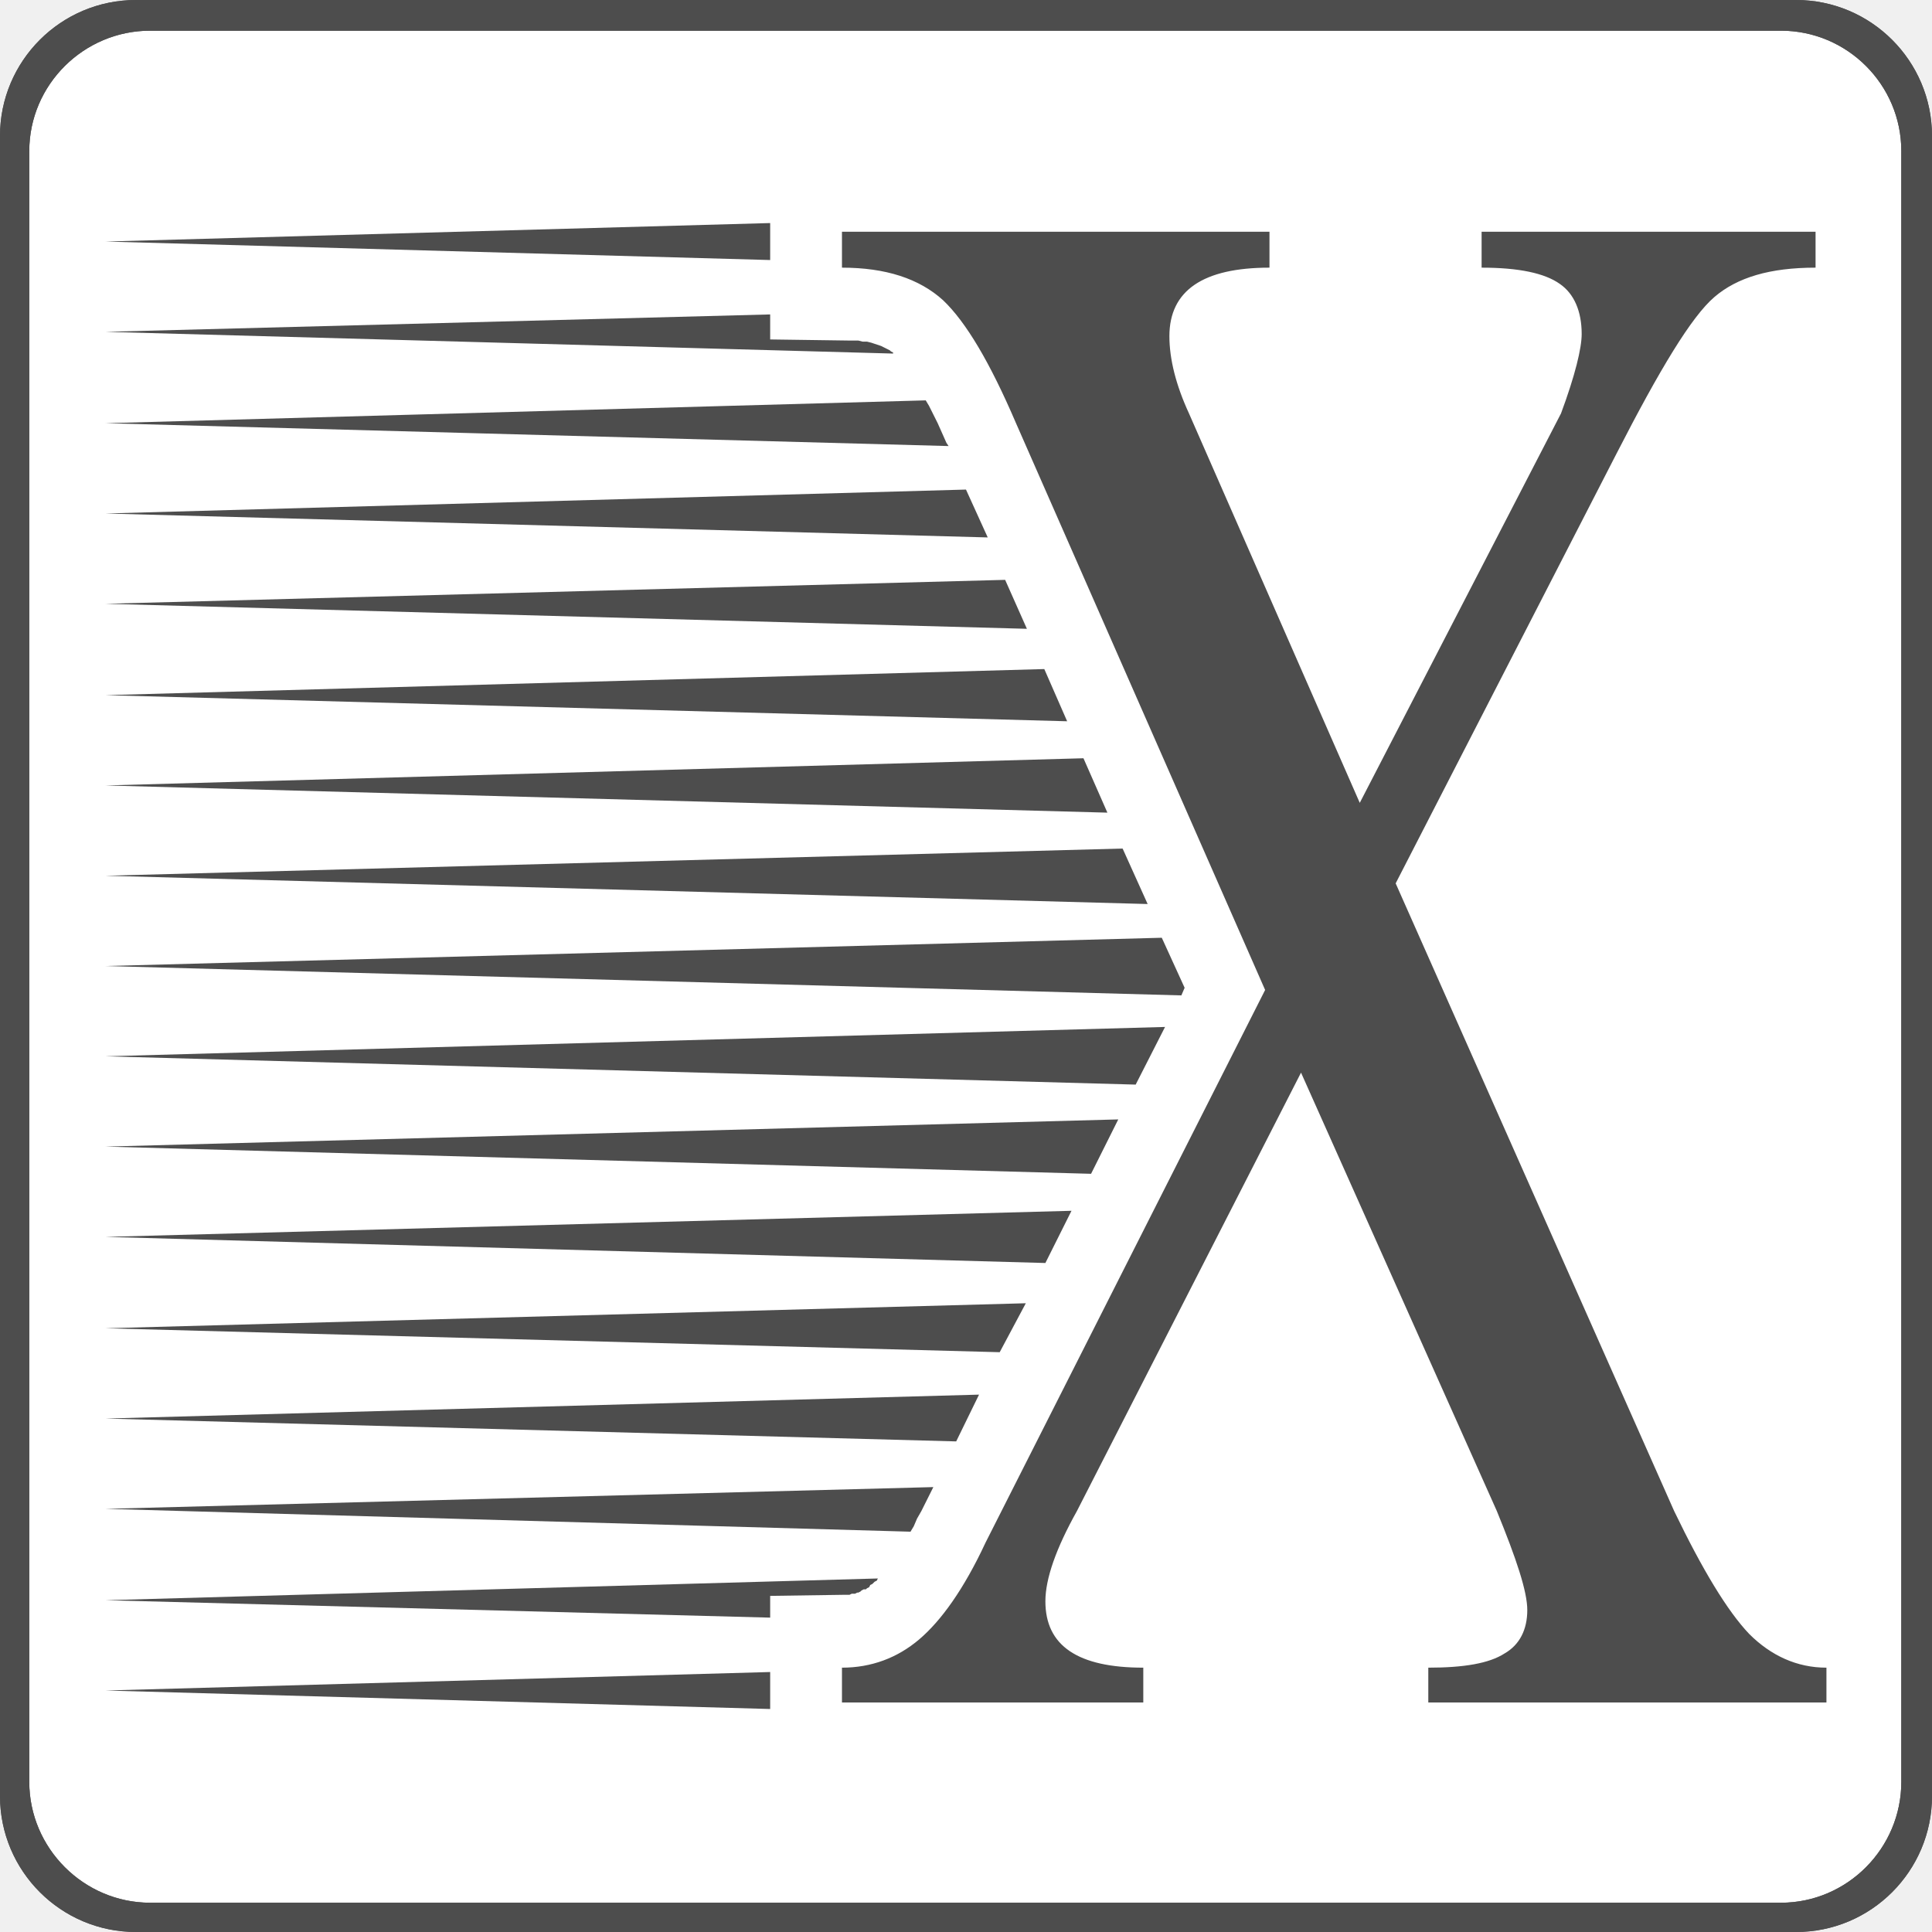
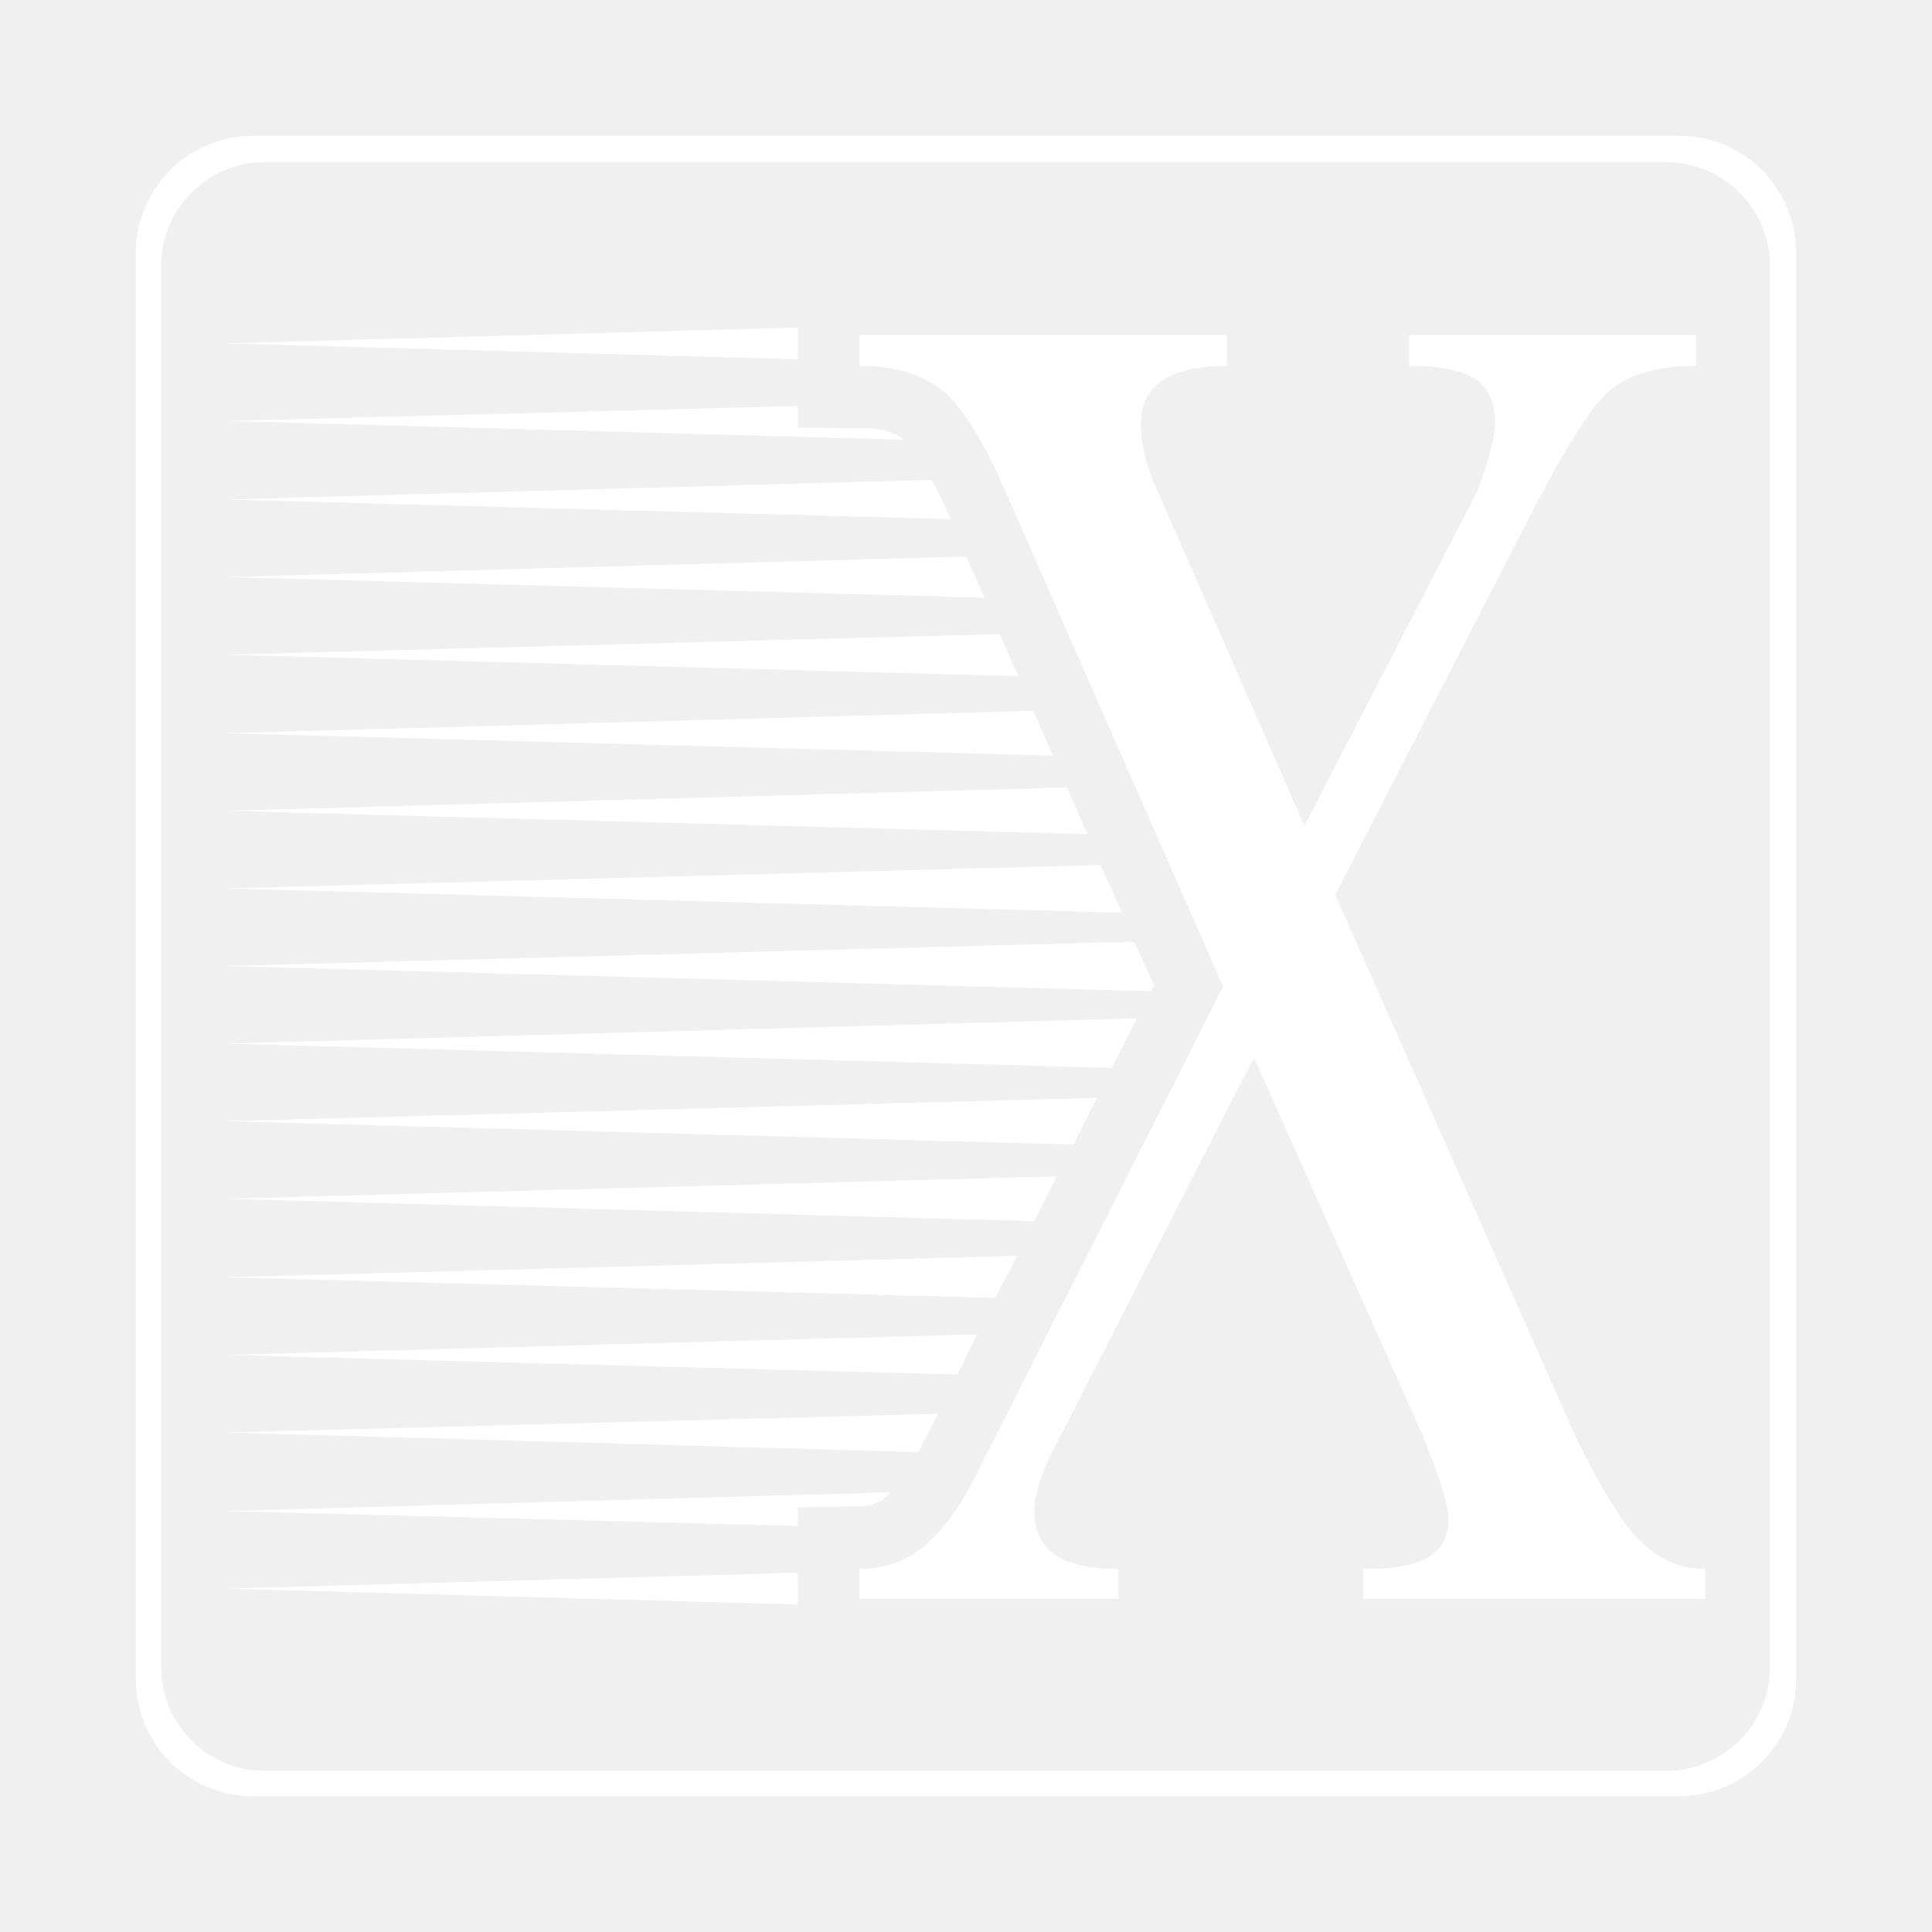
- <svg xmlns="http://www.w3.org/2000/svg" xmlns:xlink="http://www.w3.org/1999/xlink" id="svg2" width="128" height="128" version="1.0">
+ <svg xmlns="http://www.w3.org/2000/svg" version="1.0" width="128" height="128" id="svg2">
  <defs id="defs85">
-     <radialGradient xlink:href="#linearGradient4472" id="radialGradient4478" cx="44.602" cy="44.942" fx="44.602" fy="44.942" r="35.791" gradientTransform="matrix(1,0,0,1.15885,67.84723,-18.98329)" gradientUnits="userSpaceOnUse" />
-     <linearGradient id="linearGradient4472">
-       <stop style="stop-color: rgb(23, 118, 255); stop-opacity: 1;" offset="0" id="stop4474" />
-       <stop id="stop4564" offset="1" style="stop-color: rgb(255, 255, 255); stop-opacity: 1;" />
-     </linearGradient>
-     <radialGradient r="35.791" fy="44.942" fx="44.602" cy="44.942" cx="44.602" gradientTransform="matrix(1.543056,0,0,1.788171,-4.7786,-14.36336)" gradientUnits="userSpaceOnUse" id="radialGradient3195" xlink:href="#linearGradient4472" />
-   </defs>
-   <path style="fill:#ffffff;fill-opacity:1;stroke:none" d="m 9.938,2.031 c -4.396,0 -8,3.572 -8,7.969 l 0,108.062 c 0,4.396 3.604,8 8,8 l 108.062,0 c 4.396,0 7.969,-3.604 7.969,-8 l 0,-108.062 c 0,-4.396 -3.572,-7.969 -7.969,-7.969 z" id="rect3043" />
-   <path id="path3045" d="M 9.009,0 C 4.036,0 0,4.036 0,9.009 L 0,118.991 C 0,123.964 4.036,128 9.009,128 L 118.991,128 C 123.964,128 128,123.964 128,118.991 L 128,9.009 C 128,4.036 123.964,0 118.991,0 82.33,0 45.67,0 9.009,0 z m 0.938,2.033 c 36.014,0 72.029,0 108.043,0 4.396,0 7.977,3.58 7.977,7.977 l 0,108.043 c 0,4.396 -3.58,8.008 -7.977,8.008 l -108.043,0 c -4.396,0 -8.008,-3.612 -8.008,-8.008 l 0,-108.043 c 0,-4.396 3.612,-7.977 8.008,-7.977 z" style="fill:#4d4d4d" />
-   <g style="fill:#4d4d4d" id="g4" transform="matrix(1.000978,0,0,1.000978,0,-925.3907)">
-     <path d="m 90,977.626 13.32,-25.776 c 0.936,-2.52 1.368,-4.32 1.368,-5.256 0,-1.512 -0.504,-2.664 -1.44,-3.312 -1.008,-0.72 -2.736,-1.08 -5.184,-1.08 l 0,-2.376 22.104,0 0,2.376 c -3.024,0 -5.184,0.648 -6.696,1.944 -1.512,1.296 -3.6,4.752 -6.48,10.368 l -14.616,28.44 18.432,41.544 c 1.872,3.888 3.528,6.624 4.968,8.136 1.44,1.44 3.168,2.232 5.112,2.232 l 0,2.304 -26.352,0 0,-2.304 c 2.376,0 4.032,-0.288 5.04,-0.936 1.008,-0.576 1.512,-1.584 1.512,-2.88 0,-1.224 -0.72,-3.384 -2.016,-6.552 l -12.96,-29.016 -14.832,29.016 c -1.368,2.448 -2.088,4.464 -2.088,5.976 0,2.952 2.16,4.392 6.48,4.392 l 0,2.304 -19.944,0 0,-2.304 c 1.944,0 3.672,-0.648 5.112,-1.872 1.44,-1.224 2.952,-3.312 4.392,-6.408 L 83.736,990.01 67.248,952.498 c -1.728,-4.032 -3.312,-6.696 -4.824,-8.136 -1.584,-1.44 -3.816,-2.16 -6.696,-2.16 l 0,-2.376 28.296,0 0,2.376 c -4.392,0 -6.624,1.512 -6.624,4.536 0,1.512 0.432,3.24 1.296,5.112 L 90,977.626 z" id="path6" style="fill:#4d4d4d" />
+     </defs>
+   <g id="g2420" transform="matrix(0.8602352,0,0,0.8602352,9.000002,8.889892)" style="fill:#ffffff">
+     <g style="fill:#ffffff" id="g4" transform="translate(0,-924.362)">
+       <path style="fill:#ffffff" id="path6" d="M 90,977.626 L 103.32,951.85 C 104.256,949.33 104.688,947.53 104.688,946.594 C 104.688,945.082 104.184,943.93 103.248,943.282 C 102.24,942.562 100.512,942.202 98.064,942.202 L 98.064,939.826 L 120.168,939.826 L 120.168,942.202 C 117.144,942.202 114.984,942.85 113.472,944.146 C 111.96,945.442 109.872,948.898 106.992,954.514 L 92.376,982.954 L 110.808,1024.498 C 112.68,1028.386 114.336,1031.122 115.776,1032.634 C 117.216,1034.074 118.944,1034.866 120.888,1034.866 L 120.888,1037.17 L 94.536,1037.17 L 94.536,1034.866 C 96.912,1034.866 98.568,1034.578 99.576,1033.93 C 100.584,1033.354 101.088,1032.346 101.088,1031.05 C 101.088,1029.826 100.368,1027.666 99.072,1024.498 L 86.112,995.482 L 71.28,1024.498 C 69.912,1026.946 69.192,1028.962 69.192,1030.474 C 69.192,1033.426 71.352,1034.866 75.672,1034.866 L 75.672,1037.17 L 55.728,1037.17 L 55.728,1034.866 C 57.672,1034.866 59.4,1034.218 60.84,1032.994 C 62.28,1031.77 63.792,1029.682 65.232,1026.586 L 83.736,990.01 L 67.248,952.498 C 65.52,948.466 63.936,945.802 62.424,944.362 C 60.84,942.922 58.608,942.202 55.728,942.202 L 55.728,939.826 L 84.024,939.826 L 84.024,942.202 C 79.632,942.202 77.4,943.714 77.4,946.738 C 77.4,948.25 77.832,949.978 78.696,951.85 L 90,977.626 z" />
+     </g>
+     <g style="fill:#ffffff" id="g8" transform="translate(0,-924.362)">
+       <path style="fill:#ffffff" id="path10" d="M 6.984,940.474 L 50.976,939.25 L 50.976,941.698 L 6.984,940.474 z" />
+     </g>
+     <g style="fill:#ffffff" id="g12" transform="translate(0,-924.362)">
+       <path style="fill:#ffffff" id="path14" d="M 6.984,946.45 L 50.976,945.298 L 50.976,946.954 L 56.16,947.026 L 56.52,947.026 L 56.808,947.026 L 57.096,947.098 L 57.384,947.098 L 57.672,947.17 L 57.888,947.242 L 58.104,947.314 L 58.32,947.386 L 58.464,947.458 L 58.608,947.53 L 58.752,947.602 L 58.896,947.674 L 58.968,947.746 L 59.112,947.818 L 59.112,947.89 L 59.184,947.89 L 6.984,946.45 z" />
+     </g>
+     <g style="fill:#ffffff" id="g16" transform="translate(0,-924.362)">
+       <path style="fill:#ffffff" id="path18" d="M 6.984,952.498 L 61.272,950.986 L 61.488,951.346 L 61.776,951.922 L 62.064,952.498 L 62.352,953.146 L 62.64,953.794 L 62.784,954.01 L 6.984,952.498 z" />
+     </g>
+     <g style="fill:#ffffff" id="g20" transform="translate(0,-924.362)">
+       <path style="fill:#ffffff" id="path22" d="M 6.984,958.474 L 63.936,956.89 L 65.376,960.058 L 6.984,958.474 z" />
+     </g>
+     <g style="fill:#ffffff" id="g24" transform="translate(0,-924.362)">
+       <path style="fill:#ffffff" id="path26" d="M 6.984,964.45 L 66.528,962.866 L 67.968,966.106 L 6.984,964.45 z" />
+     </g>
+     <g style="fill:#ffffff" id="g28" transform="translate(0,-924.362)">
+       <path style="fill:#ffffff" id="path30" d="M 6.984,970.498 L 69.12,968.77 L 70.632,972.226 L 6.984,970.498 z" />
+     </g>
+     <g style="fill:#ffffff" id="g32" transform="translate(0,-924.362)">
+       <path style="fill:#ffffff" id="path34" d="M 6.984,976.474 L 71.712,974.674 L 73.296,978.274 L 6.984,976.474 z" />
+     </g>
+     <g style="fill:#ffffff" id="g36" transform="translate(0,-924.362)">
+       <path style="fill:#ffffff" id="path38" d="M 6.984,982.45 L 74.304,980.65 L 75.96,984.322 L 6.984,982.45 z" />
+     </g>
+     <g style="fill:#ffffff" id="g40" transform="translate(0,-924.362)">
+       <path style="fill:#ffffff" id="path42" d="M 6.984,988.426 L 76.896,986.554 L 78.408,989.866 L 78.192,990.37 L 6.984,988.426 z" />
+     </g>
+     <g style="fill:#ffffff" id="g44" transform="translate(0,-924.362)">
+       <path style="fill:#ffffff" id="path46" d="M 6.984,994.402 L 77.112,992.458 L 75.168,996.274 L 6.984,994.402 z" />
+     </g>
+     <g style="fill:#ffffff" id="g48" transform="translate(0,-924.362)">
+       <path style="fill:#ffffff" id="path50" d="M 6.984,1000.378 L 74.016,998.578 L 72.216,1002.178 L 6.984,1000.378 z" />
+     </g>
+     <g style="fill:#ffffff" id="g52" transform="translate(0,-924.362)">
+       <path style="fill:#ffffff" id="path54" d="M 6.984,1006.354 L 70.92,1004.626 L 69.192,1008.082 L 6.984,1006.354 z" />
+     </g>
+     <g style="fill:#ffffff" id="g56" transform="translate(0,-924.362)">
+       <path style="fill:#ffffff" id="path58" d="M 6.984,1012.402 L 67.896,1010.746 L 66.168,1013.986 L 6.984,1012.402 z" />
+     </g>
+     <g style="fill:#ffffff" id="g60" transform="translate(0,-924.362)">
+       <path style="fill:#ffffff" id="path62" d="M 6.984,1036.378 L 50.976,1035.154 L 50.976,1037.602 L 6.984,1036.378 z" />
+     </g>
+     <g style="fill:#ffffff" id="g64" transform="translate(0,-924.362)">
+       <path style="fill:#ffffff" id="path66" d="M 6.984,1030.402 L 58.104,1028.962 L 58.032,1029.106 L 57.888,1029.178 L 57.744,1029.322 L 57.6,1029.394 L 57.528,1029.538 L 57.384,1029.61 L 57.312,1029.682 L 57.168,1029.682 L 57.024,1029.754 L 56.952,1029.826 L 56.808,1029.898 L 56.736,1029.898 L 56.592,1029.97 L 56.448,1029.97 L 56.376,1029.97 L 56.232,1030.042 L 56.088,1030.042 L 55.944,1030.042 L 50.976,1030.114 L 50.976,1031.554 L 6.984,1030.402 z" />
+     </g>
+     <g style="fill:#ffffff" id="g68" transform="translate(0,-924.362)">
+       <path style="fill:#ffffff" id="path70" d="M 6.984,1024.354 L 61.776,1022.914 L 60.984,1024.498 L 60.696,1025.002 L 60.48,1025.506 L 60.264,1025.866 L 6.984,1024.354 z" />
+     </g>
+     <g style="fill:#ffffff" id="g72" transform="translate(0,-924.362)">
+       <path style="fill:#ffffff" id="path74" d="M 6.984,1018.378 L 64.8,1016.794 L 63.288,1019.89 L 6.984,1018.378 z" />
+     </g>
+     <g style="fill:#ffffff" id="g76" transform="translate(0,-924.362)">
+       <path style="fill:#ffffff" id="path78" d="M 63.936,924.49 L 118.872,924.49 C 123.84,924.49 127.872,928.522 127.872,933.49 L 127.872,1043.362 C 127.872,1048.33 123.84,1052.362 118.872,1052.362 L 63.936,1052.362 L 63.936,1050.418 L 117.864,1050.418 C 122.256,1050.418 125.856,1046.818 125.856,1042.426 L 125.856,934.498 C 125.856,930.106 122.256,926.506 117.864,926.506 L 63.936,926.506 L 63.936,924.49 z" />
+     </g>
+     <g style="fill:#ffffff" id="g80" transform="translate(0,-924.362)">
+       <path style="fill:#ffffff" id="path82" d="M 9,924.49 L 63.936,924.49 L 63.936,926.506 L 9.936,926.506 C 5.544,926.506 1.944,930.106 1.944,934.498 L 1.944,1042.426 C 1.944,1046.818 5.544,1050.418 9.936,1050.418 L 63.936,1050.418 L 63.936,1052.362 L 9,1052.362 C 4.032,1052.362 0,1048.33 0,1043.362 L 0,933.49 C 0,928.522 4.032,924.49 9,924.49 z" />
+     </g>
  </g>
-   <g style="fill:#4d4d4d" id="g8" transform="matrix(1.000978,0,0,1.000978,0,-925.3907)">
-     <path d="m 6.984,940.474 43.992,-1.224 0,2.448 -43.992,-1.224 z" id="path10" style="fill:#4d4d4d" />
-   </g>
-   <g style="fill:#4d4d4d" id="g12" transform="matrix(1.000978,0,0,1.000978,0,-925.3907)">
-     <path d="m 6.984,946.45 43.992,-1.152 0,1.656 5.184,0.072 0.36,0 0.288,0 0.288,0.072 0.288,0 0.288,0.072 0.216,0.072 0.216,0.072 0.216,0.072 0.144,0.072 0.144,0.072 0.144,0.072 0.144,0.072 0.072,0.072 0.144,0.072 0,0.072 0.072,0 -52.2,-1.44 z" id="path14" style="fill:#4d4d4d" />
-   </g>
-   <g style="fill:#4d4d4d" id="g16" transform="matrix(1.000978,0,0,1.000978,0,-925.3907)">
-     <path d="m 6.984,952.498 54.288,-1.512 0.216,0.36 0.288,0.576 0.288,0.576 0.288,0.648 0.288,0.648 0.144,0.216 -55.8,-1.512 z" id="path18" style="fill:#4d4d4d" />
-   </g>
-   <g style="fill:#4d4d4d" id="g20" transform="matrix(1.000978,0,0,1.000978,0,-925.3907)">
-     <path d="m 6.984,958.474 56.952,-1.584 1.44,3.168 -58.392,-1.584 z" id="path22" style="fill:#4d4d4d" />
-   </g>
-   <g style="fill:#4d4d4d" id="g24" transform="matrix(1.000978,0,0,1.000978,0,-925.3907)">
-     <path d="m 6.984,964.45 59.544,-1.584 1.44,3.24 -60.984,-1.656 z" id="path26" style="fill:#4d4d4d" />
-   </g>
-   <g style="fill:#4d4d4d" id="g28" transform="matrix(1.000978,0,0,1.000978,0,-925.3907)">
-     <path d="m 6.984,970.498 62.136,-1.728 1.512,3.456 -63.648,-1.728 z" id="path30" style="fill:#4d4d4d" />
-   </g>
-   <g style="fill:#4d4d4d" id="g32" transform="matrix(1.000978,0,0,1.000978,0,-925.3907)">
-     <path d="m 6.984,976.474 64.728,-1.8 1.584,3.6 -66.312,-1.8 z" id="path34" style="fill:#4d4d4d" />
-   </g>
-   <g style="fill:#4d4d4d" id="g36" transform="matrix(1.000978,0,0,1.000978,0,-925.3907)">
-     <path d="m 6.984,982.45 67.32,-1.8 1.656,3.672 -68.976,-1.872 z" id="path38" style="fill:#4d4d4d" />
-   </g>
-   <g style="fill:#4d4d4d" id="g40" transform="matrix(1.000978,0,0,1.000978,0,-925.3907)">
-     <path d="m 6.984,988.426 69.912,-1.872 1.512,3.312 -0.216,0.504 -71.208,-1.944 z" id="path42" style="fill:#4d4d4d" />
-   </g>
-   <g style="fill:#4d4d4d" id="g44" transform="matrix(1.000978,0,0,1.000978,0,-925.3907)">
-     <path d="m 6.984,994.402 70.128,-1.944 -1.944,3.816 -68.184,-1.872 z" id="path46" style="fill:#4d4d4d" />
-   </g>
-   <g style="fill:#4d4d4d" id="g48" transform="matrix(1.000978,0,0,1.000978,0,-925.3907)">
-     <path d="m 6.984,1000.378 67.032,-1.8 -1.8,3.6 -65.232,-1.8 z" id="path50" style="fill:#4d4d4d" />
-   </g>
-   <g style="fill:#4d4d4d" id="g52" transform="matrix(1.000978,0,0,1.000978,0,-925.3907)">
-     <path d="m 6.984,1006.354 63.936,-1.728 -1.728,3.456 -62.208,-1.728 z" id="path54" style="fill:#4d4d4d" />
-   </g>
-   <g style="fill:#4d4d4d" id="g56" transform="matrix(1.000978,0,0,1.000978,0,-925.3907)">
-     <path d="m 6.984,1012.402 60.912,-1.656 -1.728,3.24 -59.184,-1.584 z" id="path58" style="fill:#4d4d4d" />
-   </g>
-   <g style="fill:#4d4d4d" id="g60" transform="matrix(1.000978,0,0,1.000978,0,-925.3907)">
-     <path d="m 6.984,1036.378 43.992,-1.224 0,2.448 -43.992,-1.224 z" id="path62" style="fill:#4d4d4d" />
-   </g>
-   <g style="fill:#4d4d4d" id="g64" transform="matrix(1.000978,0,0,1.000978,0,-925.3907)">
-     <path d="m 6.984,1030.402 51.12,-1.44 -0.072,0.144 -0.144,0.072 -0.144,0.144 -0.144,0.072 -0.072,0.144 -0.144,0.072 -0.072,0.072 -0.144,0 -0.144,0.072 -0.072,0.072 -0.144,0.072 -0.072,0 -0.144,0.072 -0.144,0 -0.072,0 -0.144,0.072 -0.144,0 -0.144,0 -4.968,0.072 0,1.44 -43.992,-1.152 z" id="path66" style="fill:#4d4d4d" />
-   </g>
-   <g style="fill:#4d4d4d" id="g68" transform="matrix(1.000978,0,0,1.000978,0,-925.3907)">
-     <path d="m 6.984,1024.354 54.792,-1.44 -0.792,1.584 -0.288,0.504 -0.216,0.504 -0.216,0.36 -53.28,-1.512 z" id="path70" style="fill:#4d4d4d" />
-   </g>
-   <g style="fill:#4d4d4d" id="g72" transform="matrix(1.000978,0,0,1.000978,0,-925.3907)">
-     <path d="m 6.984,1018.378 57.816,-1.584 -1.512,3.096 -56.304,-1.512 z" id="path74" style="fill:#4d4d4d" />
-   </g>
-   <path style="fill:#4d4d4d" d="M 9.009,0 C 4.036,0 0,4.036 0,9.009 L 0,118.991 C 0,123.964 4.036,128 9.009,128 L 118.991,128 C 123.964,128 128,123.964 128,118.991 L 128,9.009 C 128,4.036 123.964,0 118.991,0 82.33,0 45.67,0 9.009,0 z m 0.938,2.033 c 36.014,0 72.029,0 108.043,0 4.396,0 7.977,3.58 7.977,7.977 l 0,108.043 c 0,4.396 -3.58,8.008 -7.977,8.008 l -108.043,0 c -4.396,0 -8.008,-3.612 -8.008,-8.008 l 0,-108.043 c 0,-4.396 3.612,-7.977 8.008,-7.977 z" id="path78" />
</svg>
